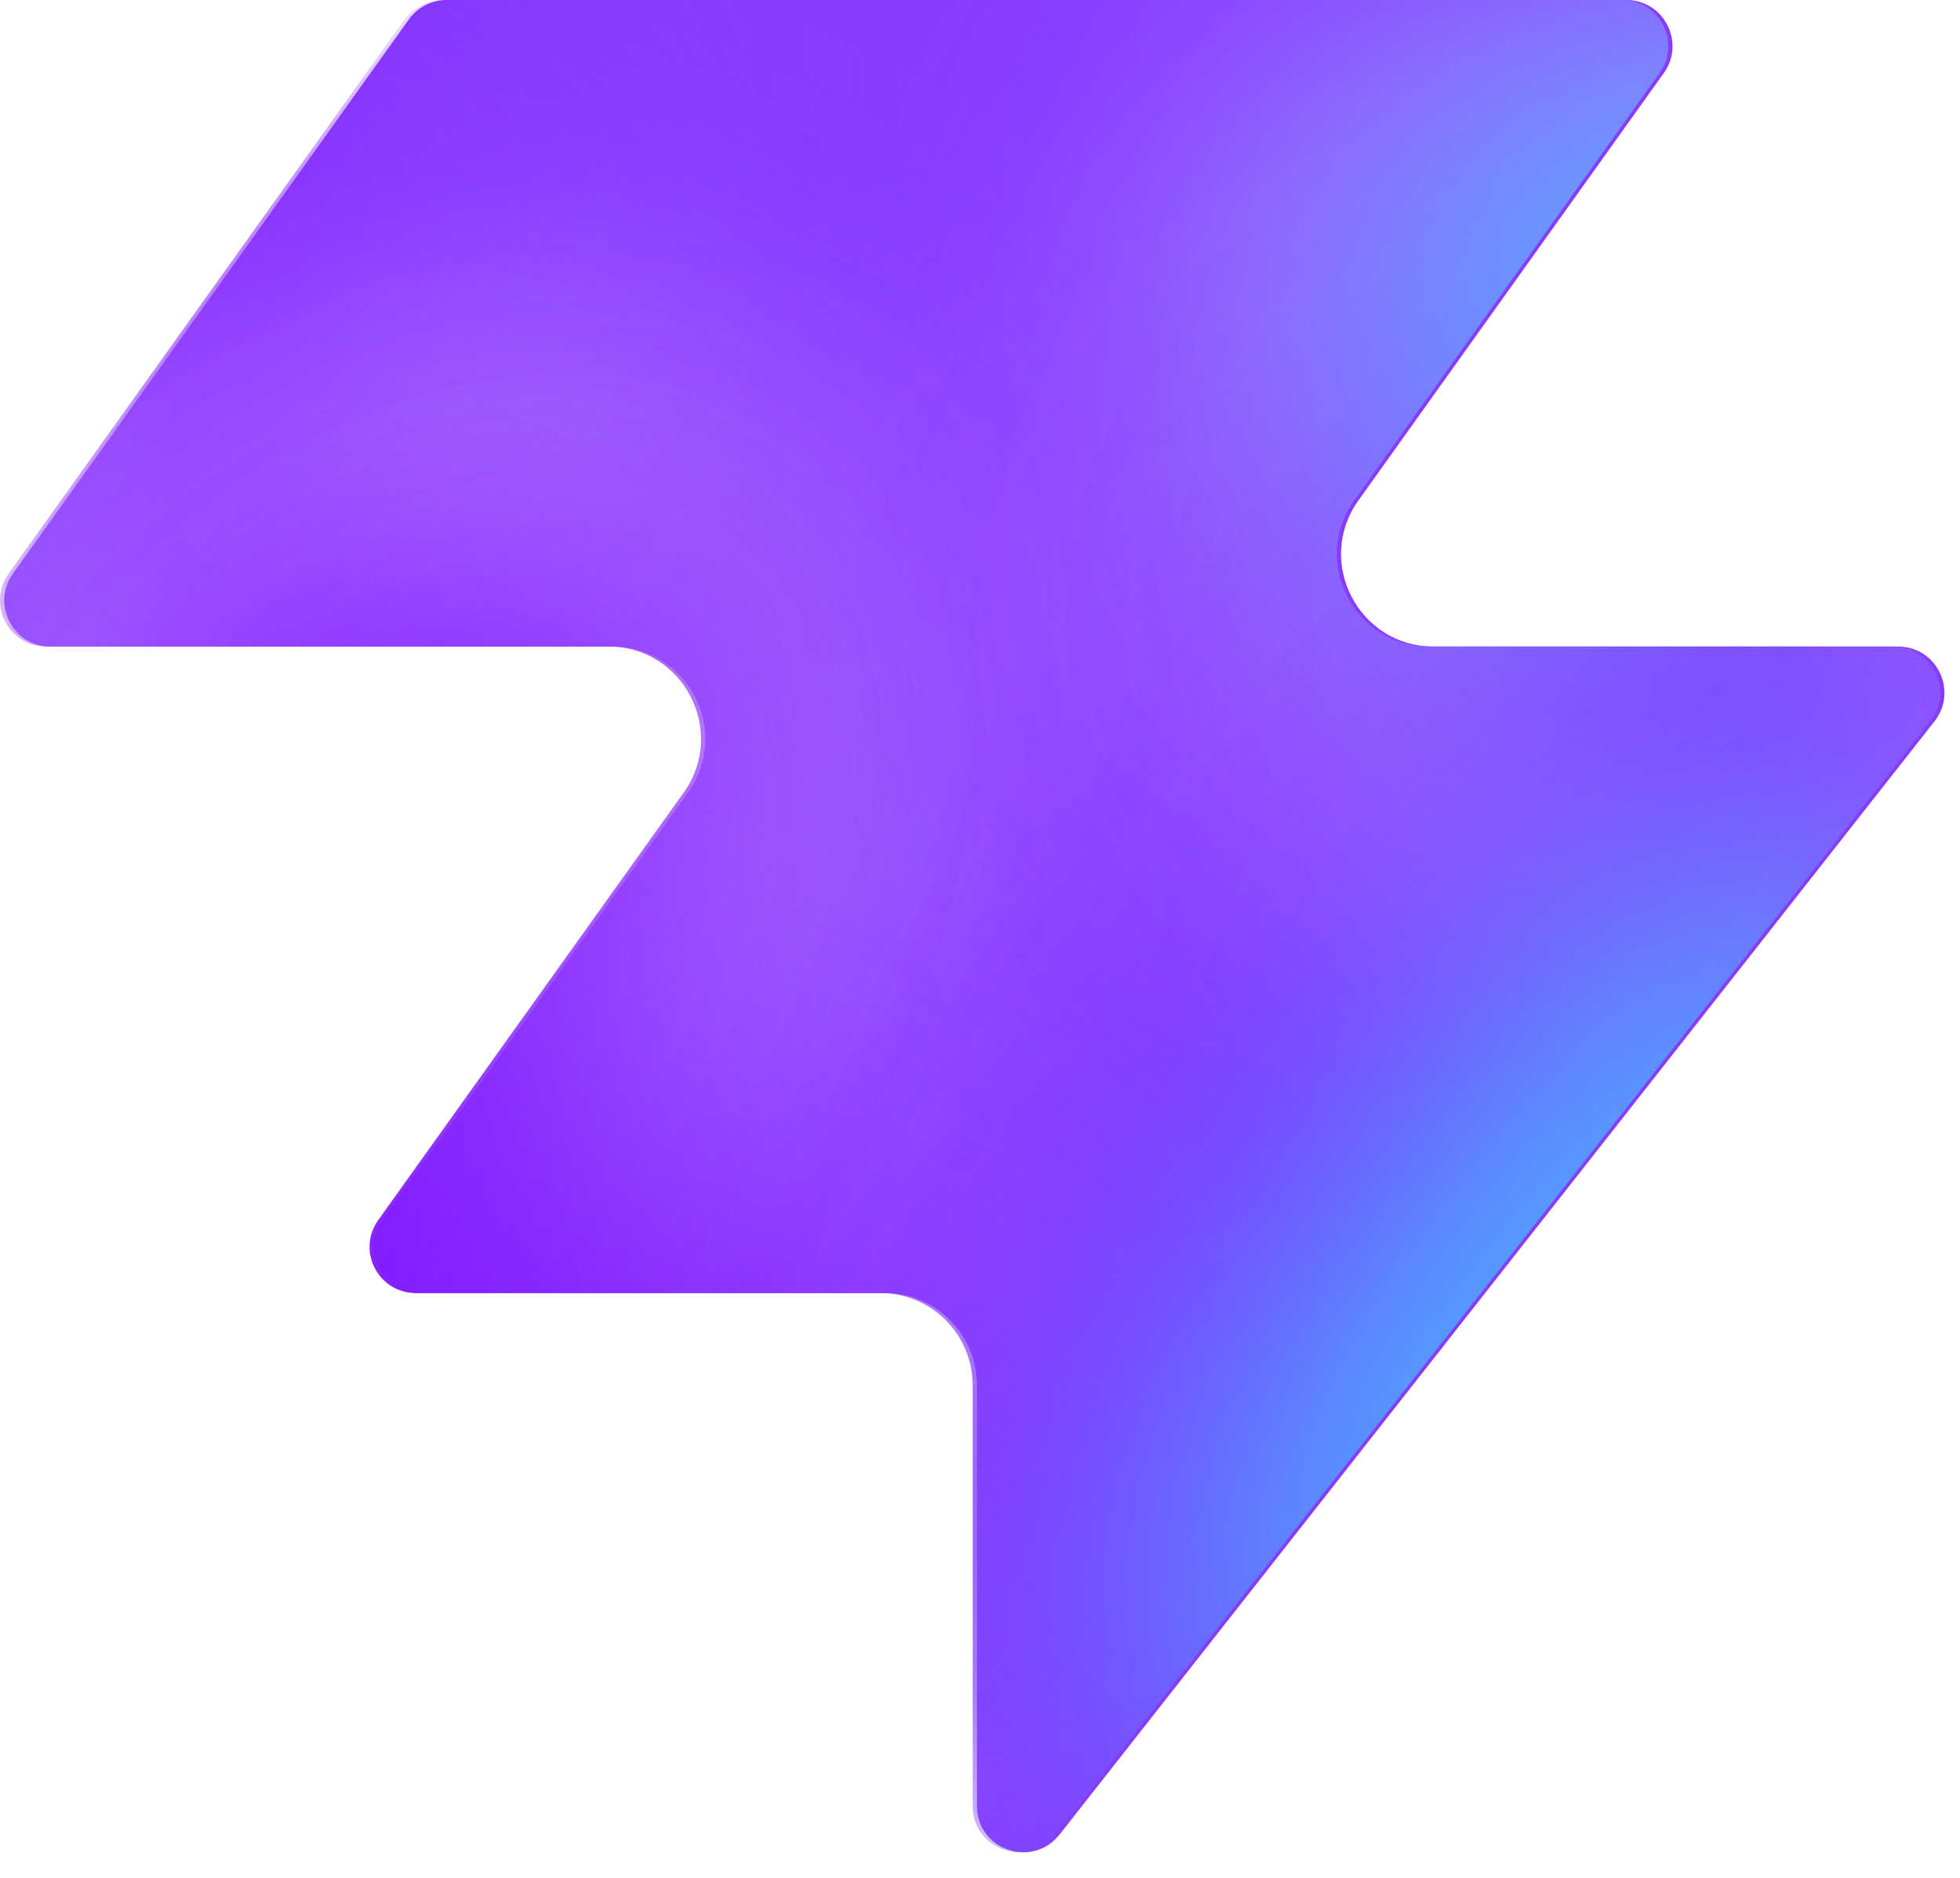
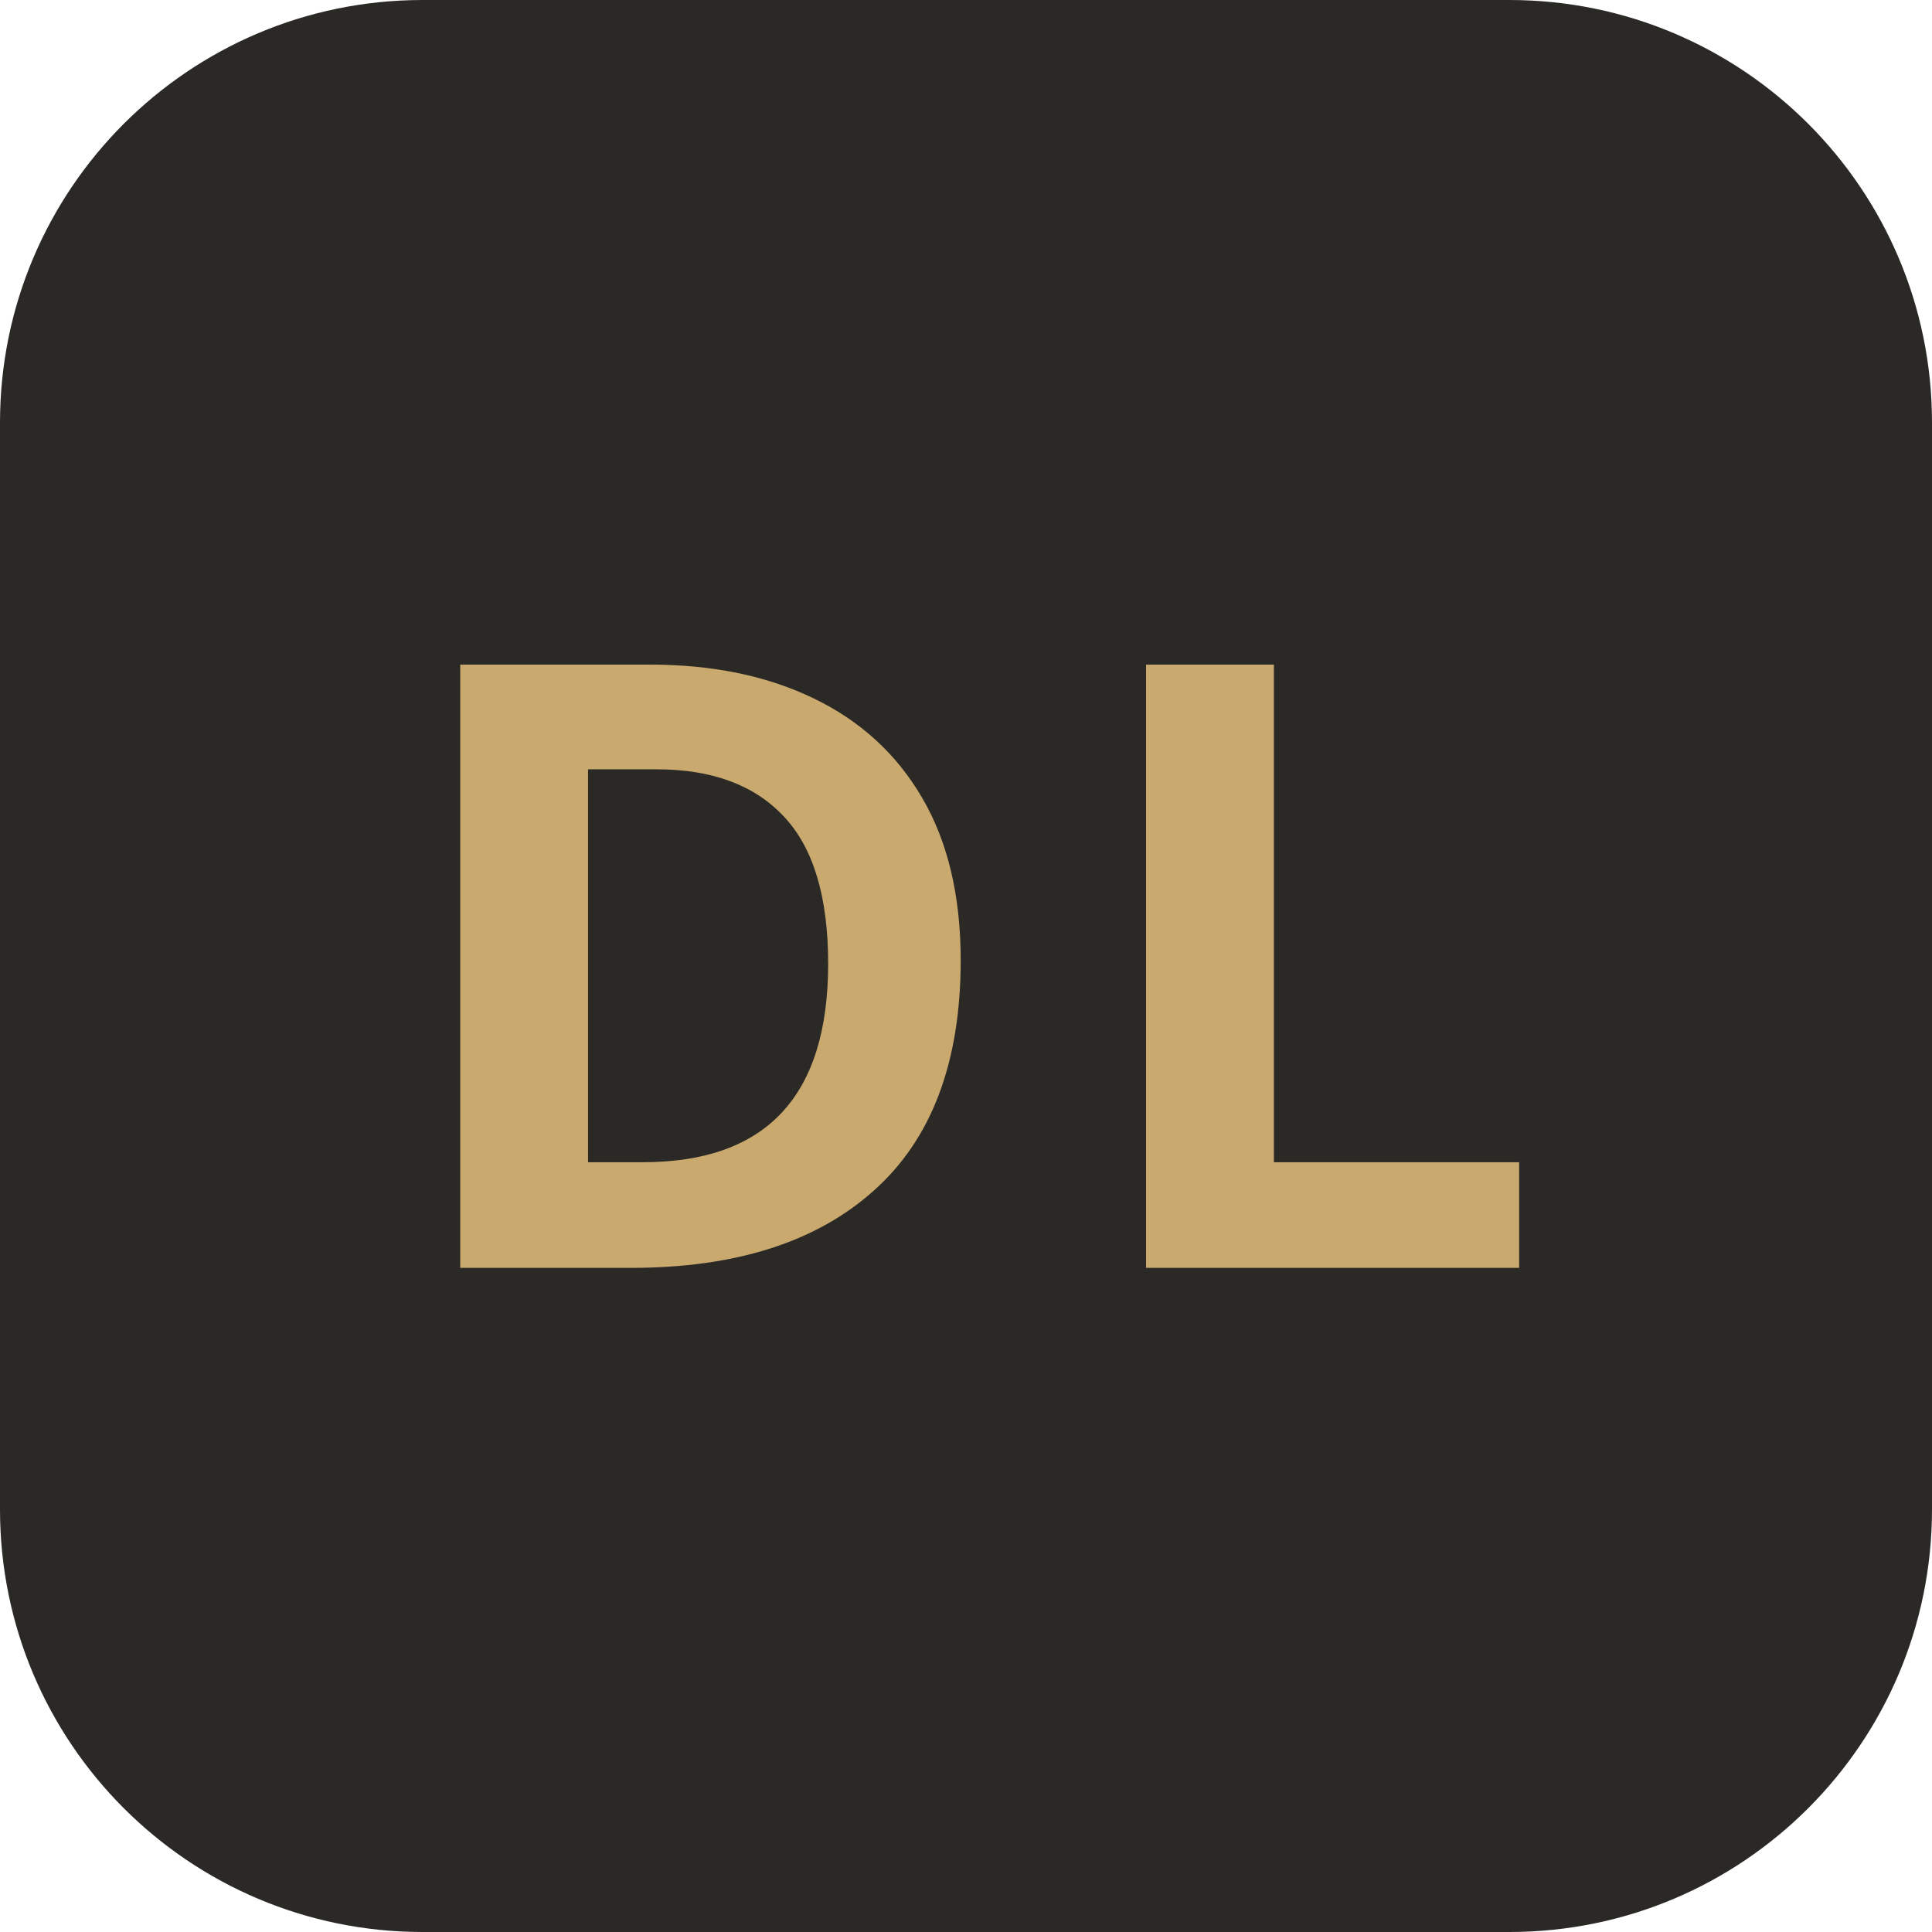
- <svg xmlns="http://www.w3.org/2000/svg" width="48" height="46" fill="none" viewBox="0 0 48 46">
-   <path fill="#863bff" d="M25.946 44.938c-.664.845-2.021.375-2.021-.698V33.937a2.26 2.26 0 0 0-2.262-2.262H10.287c-.92 0-1.456-1.04-.92-1.788l7.48-10.471c1.07-1.497 0-3.578-1.842-3.578H1.237c-.92 0-1.456-1.04-.92-1.788L10.013.474c.214-.297.556-.474.92-.474h28.894c.92 0 1.456 1.04.92 1.788l-7.48 10.471c-1.07 1.498 0 3.579 1.842 3.579h11.377c.943 0 1.473 1.088.89 1.83L25.947 44.94z" style="fill:#863bff;fill:color(display-p3 .525 .23 1);fill-opacity:1" />
-   <mask id="a" width="48" height="46" x="0" y="0" maskUnits="userSpaceOnUse" style="mask-type:alpha">
-     <path fill="#000" d="M25.842 44.938c-.664.844-2.021.375-2.021-.698V33.937a2.26 2.26 0 0 0-2.262-2.262H10.183c-.92 0-1.456-1.04-.92-1.788l7.48-10.471c1.07-1.498 0-3.579-1.842-3.579H1.133c-.92 0-1.456-1.04-.92-1.787L9.91.473c.214-.297.556-.474.92-.474h28.894c.92 0 1.456 1.04.92 1.788l-7.48 10.471c-1.07 1.498 0 3.578 1.842 3.578h11.377c.943 0 1.473 1.088.89 1.832L25.843 44.94z" style="fill:#000;fill-opacity:1" />
-   </mask>
-   <g mask="url(#a)">
-     <g filter="url(#b)">
-       <ellipse cx="5.508" cy="14.704" fill="#ede6ff" rx="5.508" ry="14.704" style="fill:#ede6ff;fill:color(display-p3 .927 .903 1);fill-opacity:1" transform="matrix(.00324 1 1 -.00324 -4.47 31.516)" />
-     </g>
-     <g filter="url(#c)">
-       <ellipse cx="10.399" cy="29.851" fill="#ede6ff" rx="10.399" ry="29.851" style="fill:#ede6ff;fill:color(display-p3 .927 .903 1);fill-opacity:1" transform="matrix(.00324 1 1 -.00324 -39.328 7.883)" />
-     </g>
-     <g filter="url(#d)">
-       <ellipse cx="5.508" cy="30.487" fill="#7e14ff" rx="5.508" ry="30.487" style="fill:#7e14ff;fill:color(display-p3 .492 .077 1);fill-opacity:1" transform="rotate(89.814 -25.913 -14.639)scale(1 -1)" />
-     </g>
-     <g filter="url(#e)">
-       <ellipse cx="5.508" cy="30.599" fill="#7e14ff" rx="5.508" ry="30.599" style="fill:#7e14ff;fill:color(display-p3 .492 .077 1);fill-opacity:1" transform="rotate(89.814 -32.644 -3.334)scale(1 -1)" />
-     </g>
-     <g filter="url(#f)">
-       <ellipse cx="5.508" cy="30.599" fill="#7e14ff" rx="5.508" ry="30.599" style="fill:#7e14ff;fill:color(display-p3 .492 .077 1);fill-opacity:1" transform="matrix(.00324 1 1 -.00324 -34.34 30.47)" />
-     </g>
-     <g filter="url(#g)">
-       <ellipse cx="14.072" cy="22.078" fill="#ede6ff" rx="14.072" ry="22.078" style="fill:#ede6ff;fill:color(display-p3 .927 .903 1);fill-opacity:1" transform="rotate(93.35 24.506 48.493)scale(-1 1)" />
-     </g>
-     <g filter="url(#h)">
-       <ellipse cx="3.47" cy="21.501" fill="#7e14ff" rx="3.47" ry="21.501" style="fill:#7e14ff;fill:color(display-p3 .492 .077 1);fill-opacity:1" transform="rotate(89.009 28.708 47.59)scale(-1 1)" />
-     </g>
-     <g filter="url(#i)">
-       <ellipse cx="3.47" cy="21.501" fill="#7e14ff" rx="3.47" ry="21.501" style="fill:#7e14ff;fill:color(display-p3 .492 .077 1);fill-opacity:1" transform="rotate(89.009 28.708 47.59)scale(-1 1)" />
-     </g>
-     <g filter="url(#j)">
-       <ellipse cx=".387" cy="8.972" fill="#7e14ff" rx="4.407" ry="29.108" style="fill:#7e14ff;fill:color(display-p3 .492 .077 1);fill-opacity:1" transform="rotate(39.51 .387 8.972)" />
-     </g>
-     <g filter="url(#k)">
-       <ellipse cx="47.523" cy="-6.092" fill="#7e14ff" rx="4.407" ry="29.108" style="fill:#7e14ff;fill:color(display-p3 .492 .077 1);fill-opacity:1" transform="rotate(37.892 47.523 -6.092)" />
-     </g>
-     <g filter="url(#l)">
-       <ellipse cx="41.412" cy="6.333" fill="#47bfff" rx="5.971" ry="9.665" style="fill:#47bfff;fill:color(display-p3 .28 .748 1);fill-opacity:1" transform="rotate(37.892 41.412 6.333)" />
-     </g>
-     <g filter="url(#m)">
-       <ellipse cx="-1.879" cy="38.332" fill="#7e14ff" rx="4.407" ry="29.108" style="fill:#7e14ff;fill:color(display-p3 .492 .077 1);fill-opacity:1" transform="rotate(37.892 -1.88 38.332)" />
-     </g>
-     <g filter="url(#n)">
-       <ellipse cx="-1.879" cy="38.332" fill="#7e14ff" rx="4.407" ry="29.108" style="fill:#7e14ff;fill:color(display-p3 .492 .077 1);fill-opacity:1" transform="rotate(37.892 -1.88 38.332)" />
-     </g>
-     <g filter="url(#o)">
-       <ellipse cx="35.651" cy="29.907" fill="#7e14ff" rx="4.407" ry="29.108" style="fill:#7e14ff;fill:color(display-p3 .492 .077 1);fill-opacity:1" transform="rotate(37.892 35.651 29.907)" />
-     </g>
-     <g filter="url(#p)">
-       <ellipse cx="38.418" cy="32.4" fill="#47bfff" rx="5.971" ry="15.297" style="fill:#47bfff;fill:color(display-p3 .28 .748 1);fill-opacity:1" transform="rotate(37.892 38.418 32.4)" />
-     </g>
-   </g>
-   <defs>
-     <filter id="b" width="60.045" height="41.654" x="-19.77" y="16.149" color-interpolation-filters="sRGB" filterUnits="userSpaceOnUse">
-       <feFlood flood-opacity="0" result="BackgroundImageFix" />
-       <feBlend in="SourceGraphic" in2="BackgroundImageFix" result="shape" />
-       <feGaussianBlur result="effect1_foregroundBlur_2002_17158" stdDeviation="7.659" />
-     </filter>
-     <filter id="c" width="90.34" height="51.437" x="-54.613" y="-7.533" color-interpolation-filters="sRGB" filterUnits="userSpaceOnUse">
-       <feFlood flood-opacity="0" result="BackgroundImageFix" />
-       <feBlend in="SourceGraphic" in2="BackgroundImageFix" result="shape" />
-       <feGaussianBlur result="effect1_foregroundBlur_2002_17158" stdDeviation="7.659" />
-     </filter>
-     <filter id="d" width="79.355" height="29.4" x="-49.64" y="2.03" color-interpolation-filters="sRGB" filterUnits="userSpaceOnUse">
-       <feFlood flood-opacity="0" result="BackgroundImageFix" />
-       <feBlend in="SourceGraphic" in2="BackgroundImageFix" result="shape" />
-       <feGaussianBlur result="effect1_foregroundBlur_2002_17158" stdDeviation="4.596" />
-     </filter>
-     <filter id="e" width="79.579" height="29.4" x="-45.045" y="20.029" color-interpolation-filters="sRGB" filterUnits="userSpaceOnUse">
-       <feFlood flood-opacity="0" result="BackgroundImageFix" />
-       <feBlend in="SourceGraphic" in2="BackgroundImageFix" result="shape" />
-       <feGaussianBlur result="effect1_foregroundBlur_2002_17158" stdDeviation="4.596" />
-     </filter>
-     <filter id="f" width="79.579" height="29.4" x="-43.513" y="21.178" color-interpolation-filters="sRGB" filterUnits="userSpaceOnUse">
-       <feFlood flood-opacity="0" result="BackgroundImageFix" />
-       <feBlend in="SourceGraphic" in2="BackgroundImageFix" result="shape" />
-       <feGaussianBlur result="effect1_foregroundBlur_2002_17158" stdDeviation="4.596" />
-     </filter>
-     <filter id="g" width="74.749" height="58.852" x="15.756" y="-17.901" color-interpolation-filters="sRGB" filterUnits="userSpaceOnUse">
-       <feFlood flood-opacity="0" result="BackgroundImageFix" />
-       <feBlend in="SourceGraphic" in2="BackgroundImageFix" result="shape" />
-       <feGaussianBlur result="effect1_foregroundBlur_2002_17158" stdDeviation="7.659" />
-     </filter>
-     <filter id="h" width="61.377" height="25.362" x="23.548" y="2.284" color-interpolation-filters="sRGB" filterUnits="userSpaceOnUse">
-       <feFlood flood-opacity="0" result="BackgroundImageFix" />
-       <feBlend in="SourceGraphic" in2="BackgroundImageFix" result="shape" />
-       <feGaussianBlur result="effect1_foregroundBlur_2002_17158" stdDeviation="4.596" />
-     </filter>
-     <filter id="i" width="61.377" height="25.362" x="23.548" y="2.284" color-interpolation-filters="sRGB" filterUnits="userSpaceOnUse">
-       <feFlood flood-opacity="0" result="BackgroundImageFix" />
-       <feBlend in="SourceGraphic" in2="BackgroundImageFix" result="shape" />
-       <feGaussianBlur result="effect1_foregroundBlur_2002_17158" stdDeviation="4.596" />
-     </filter>
-     <filter id="j" width="56.045" height="63.649" x="-27.636" y="-22.853" color-interpolation-filters="sRGB" filterUnits="userSpaceOnUse">
-       <feFlood flood-opacity="0" result="BackgroundImageFix" />
-       <feBlend in="SourceGraphic" in2="BackgroundImageFix" result="shape" />
-       <feGaussianBlur result="effect1_foregroundBlur_2002_17158" stdDeviation="4.596" />
-     </filter>
-     <filter id="k" width="54.814" height="64.646" x="20.116" y="-38.415" color-interpolation-filters="sRGB" filterUnits="userSpaceOnUse">
-       <feFlood flood-opacity="0" result="BackgroundImageFix" />
-       <feBlend in="SourceGraphic" in2="BackgroundImageFix" result="shape" />
-       <feGaussianBlur result="effect1_foregroundBlur_2002_17158" stdDeviation="4.596" />
-     </filter>
-     <filter id="l" width="33.541" height="35.313" x="24.641" y="-11.323" color-interpolation-filters="sRGB" filterUnits="userSpaceOnUse">
-       <feFlood flood-opacity="0" result="BackgroundImageFix" />
-       <feBlend in="SourceGraphic" in2="BackgroundImageFix" result="shape" />
-       <feGaussianBlur result="effect1_foregroundBlur_2002_17158" stdDeviation="4.596" />
-     </filter>
-     <filter id="m" width="54.814" height="64.646" x="-29.286" y="6.009" color-interpolation-filters="sRGB" filterUnits="userSpaceOnUse">
-       <feFlood flood-opacity="0" result="BackgroundImageFix" />
-       <feBlend in="SourceGraphic" in2="BackgroundImageFix" result="shape" />
-       <feGaussianBlur result="effect1_foregroundBlur_2002_17158" stdDeviation="4.596" />
-     </filter>
-     <filter id="n" width="54.814" height="64.646" x="-29.286" y="6.009" color-interpolation-filters="sRGB" filterUnits="userSpaceOnUse">
-       <feFlood flood-opacity="0" result="BackgroundImageFix" />
-       <feBlend in="SourceGraphic" in2="BackgroundImageFix" result="shape" />
-       <feGaussianBlur result="effect1_foregroundBlur_2002_17158" stdDeviation="4.596" />
-     </filter>
-     <filter id="o" width="54.814" height="64.646" x="8.244" y="-2.416" color-interpolation-filters="sRGB" filterUnits="userSpaceOnUse">
-       <feFlood flood-opacity="0" result="BackgroundImageFix" />
-       <feBlend in="SourceGraphic" in2="BackgroundImageFix" result="shape" />
-       <feGaussianBlur result="effect1_foregroundBlur_2002_17158" stdDeviation="4.596" />
-     </filter>
-     <filter id="p" width="39.409" height="43.623" x="18.713" y="10.588" color-interpolation-filters="sRGB" filterUnits="userSpaceOnUse">
-       <feFlood flood-opacity="0" result="BackgroundImageFix" />
-       <feBlend in="SourceGraphic" in2="BackgroundImageFix" result="shape" />
-       <feGaussianBlur result="effect1_foregroundBlur_2002_17158" stdDeviation="4.596" />
-     </filter>
-   </defs>
+ <svg xmlns="http://www.w3.org/2000/svg" viewBox="0 0 64 64">
+   <rect width="64" height="64" rx="14" fill="#2B2926" />
+   <text x="32" y="42" text-anchor="middle" font-family="Poppins, system-ui, sans-serif" font-size="28" font-weight="600" letter-spacing="2" fill="#C9A96E">DL</text>
</svg>
